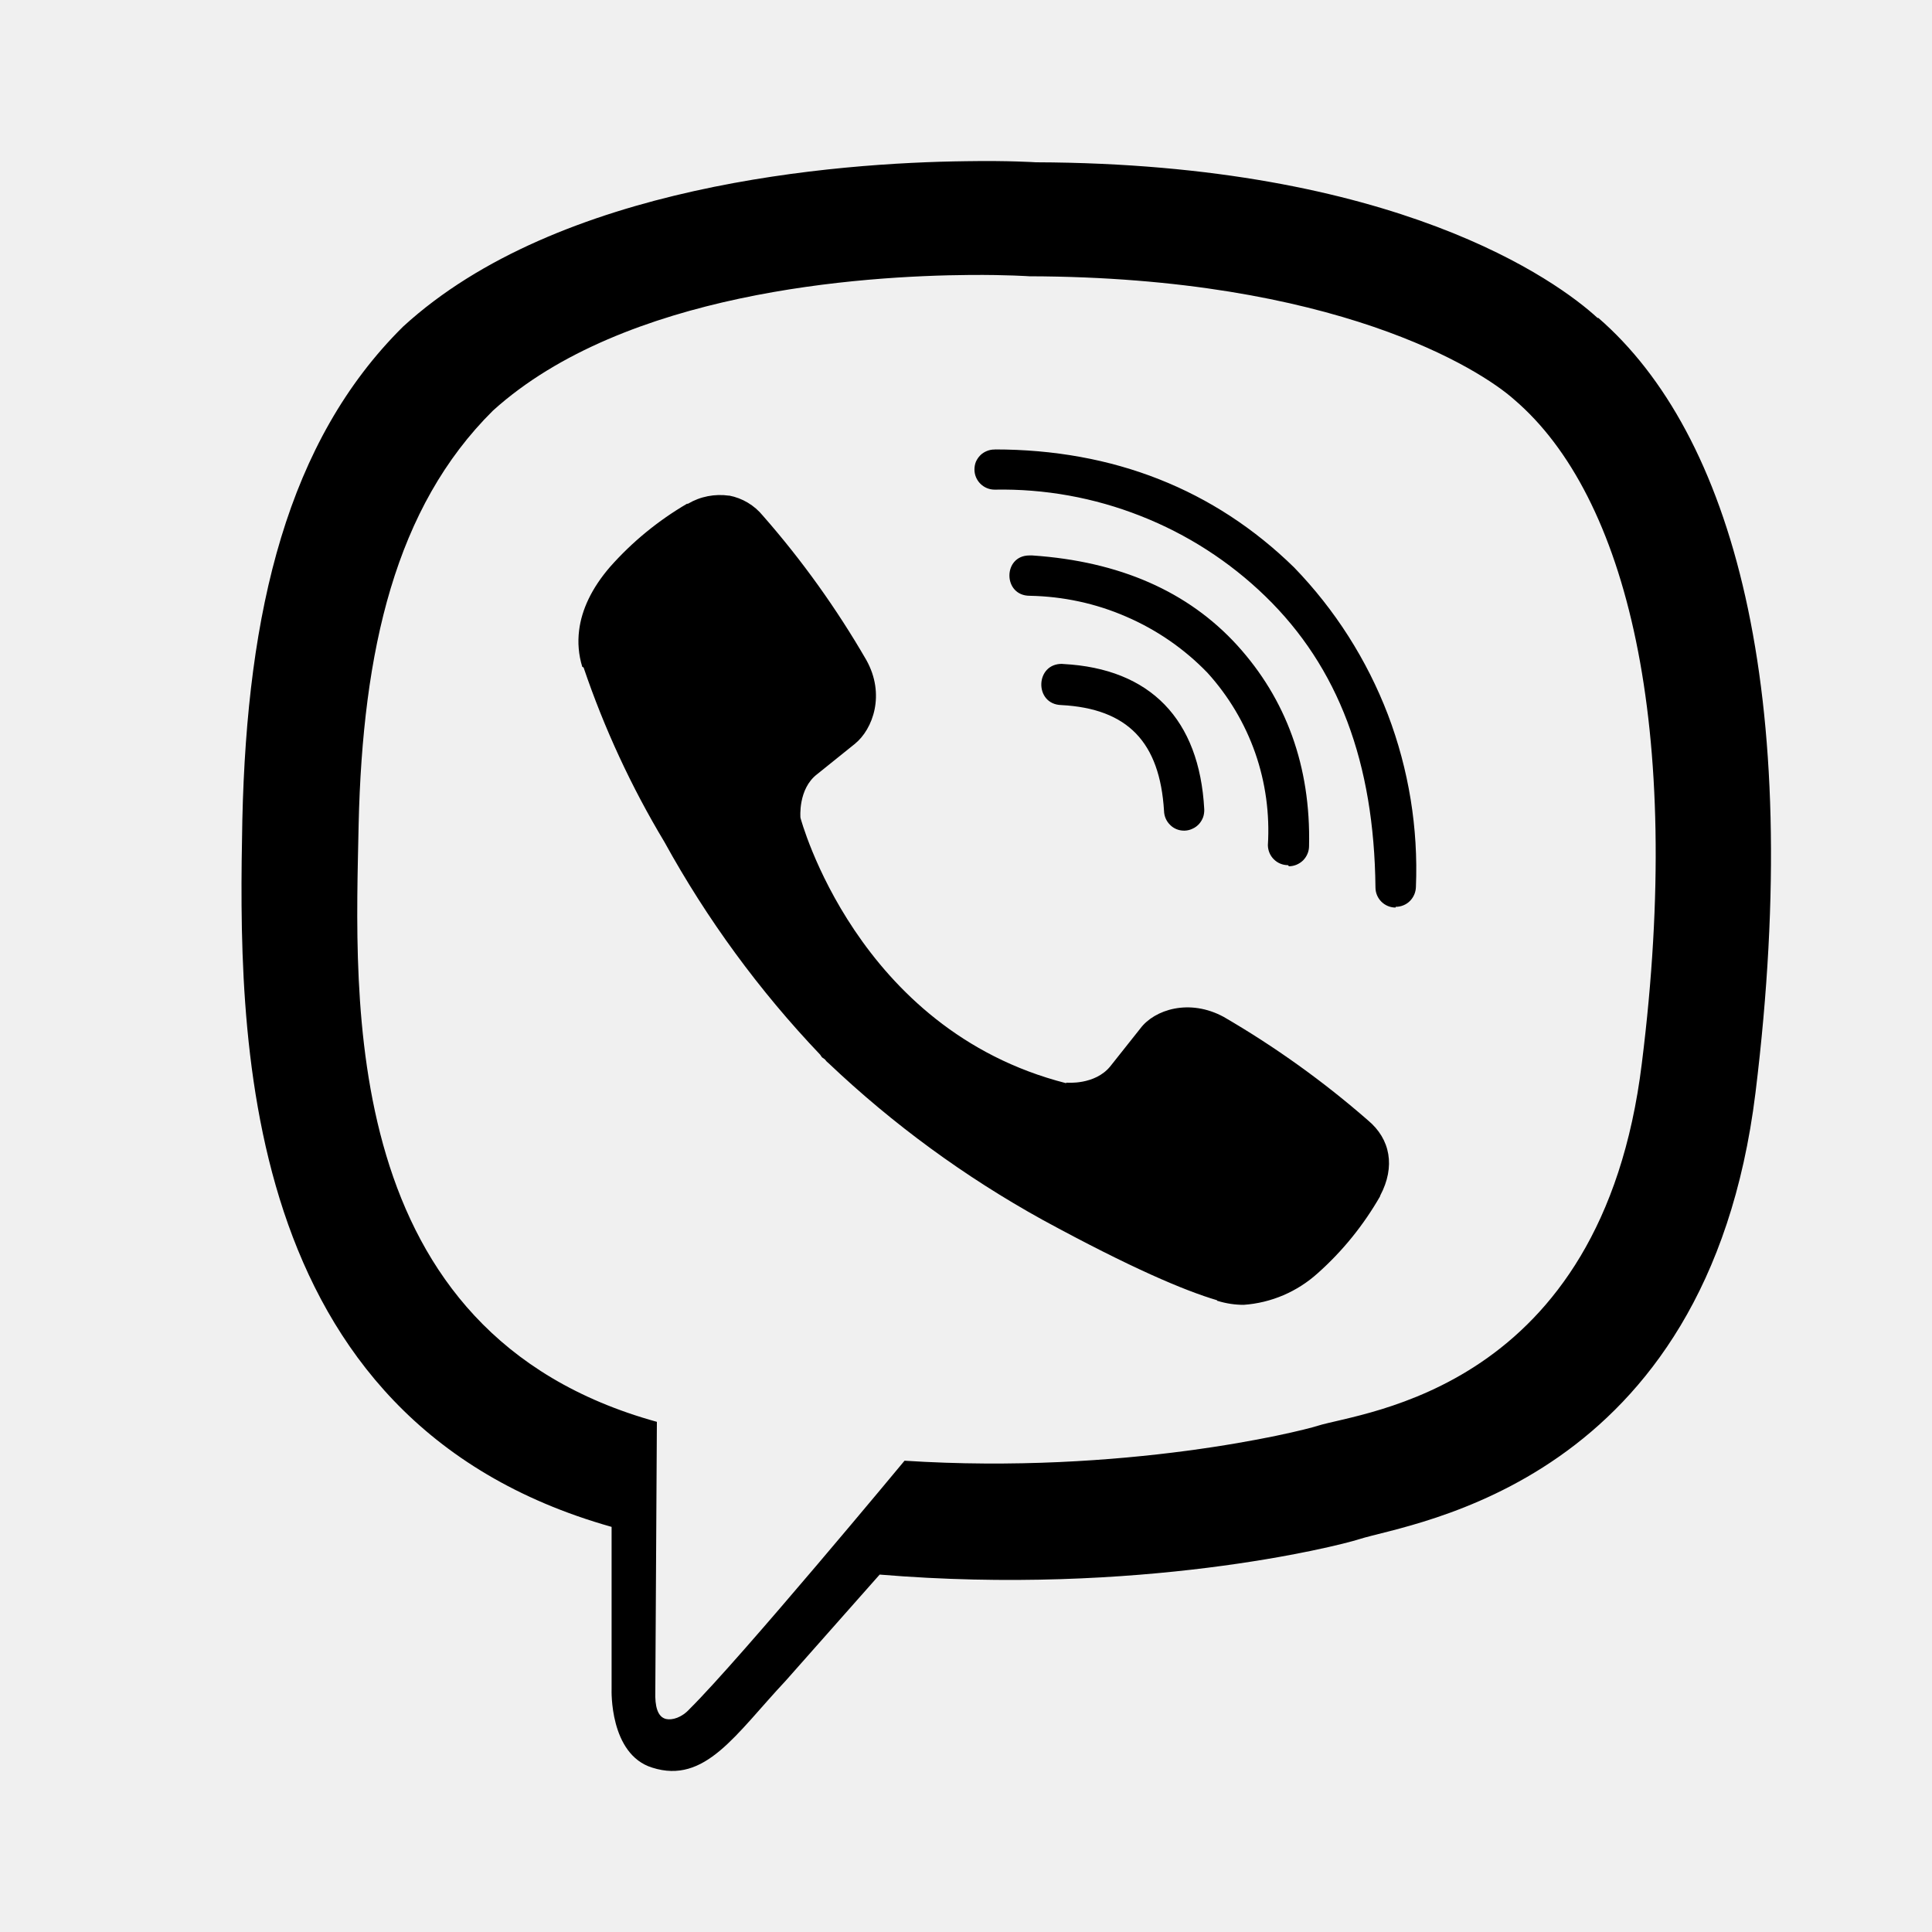
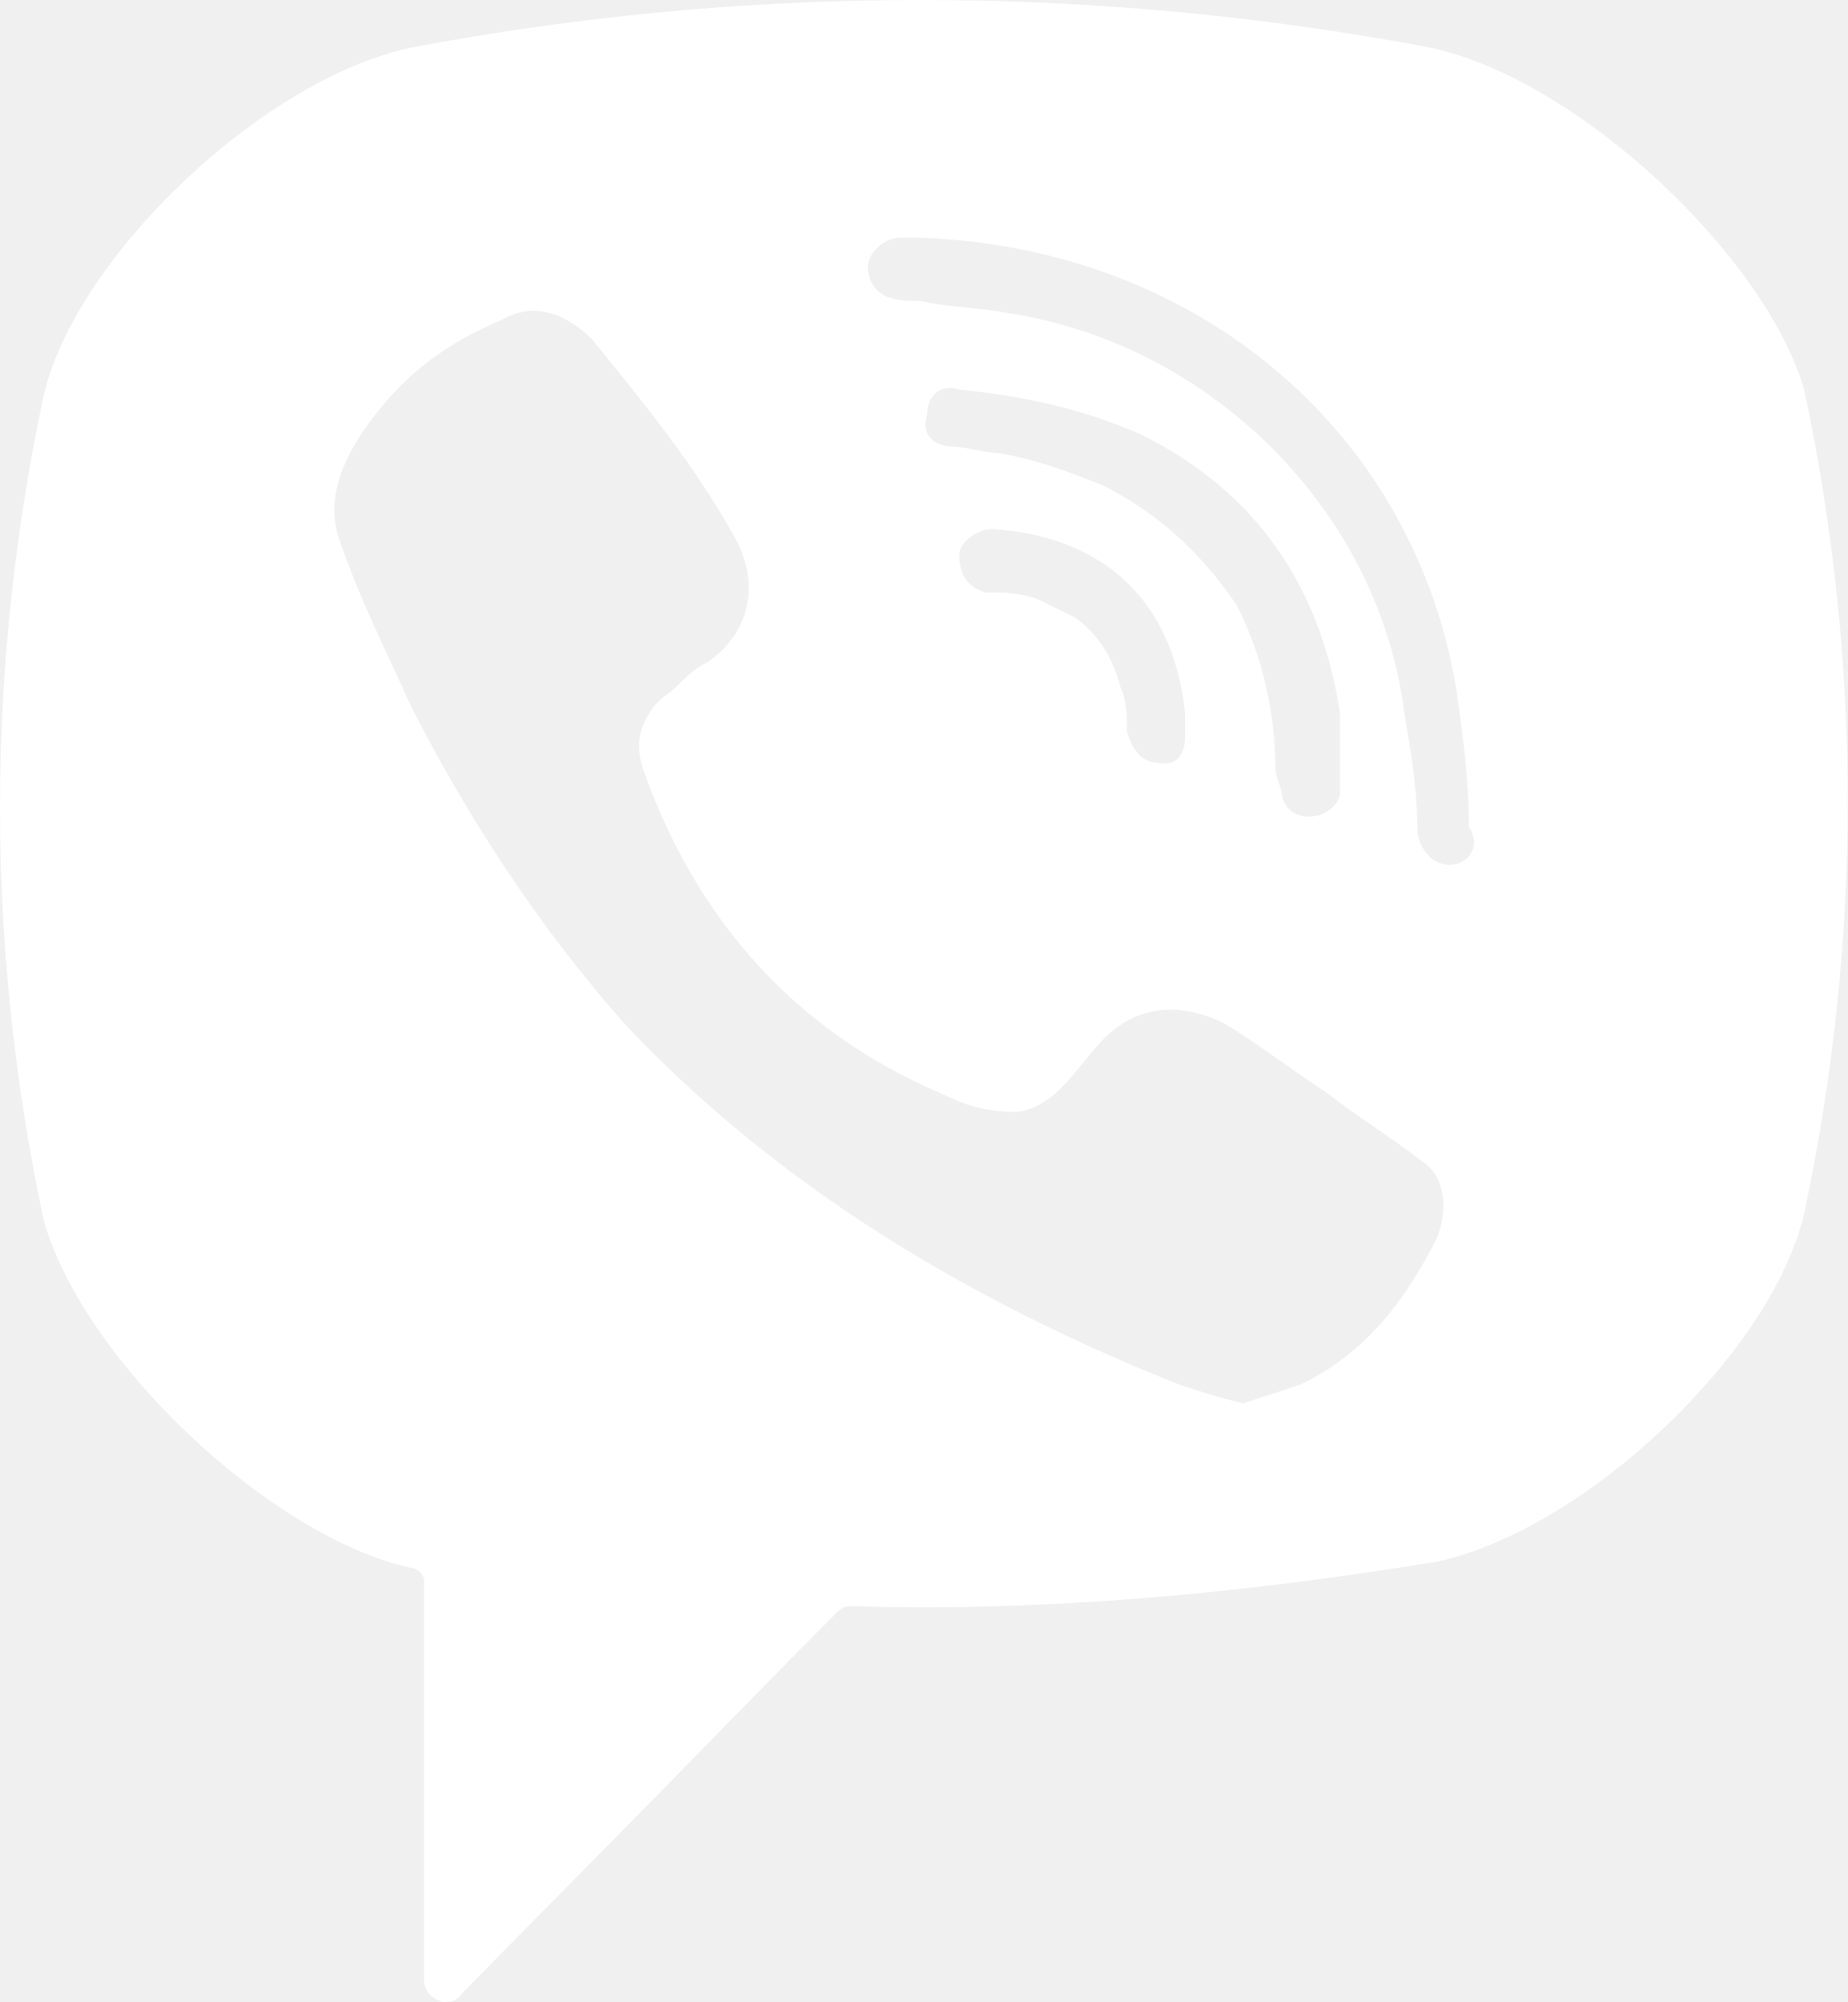
- <svg xmlns="http://www.w3.org/2000/svg" width="16" height="16" viewBox="0 0 16 16" fill="none">
-   <path d="M8 1.335C6.929 1.348 4.626 1.524 3.338 2.705C2.38 3.653 2.046 5.055 2.007 6.789C1.974 8.517 1.935 11.762 5.065 12.645V13.991C5.065 13.991 5.045 14.529 5.402 14.639C5.84 14.778 6.09 14.364 6.507 13.919L7.285 13.04C9.427 13.218 11.067 12.808 11.256 12.747C11.691 12.608 14.138 12.296 14.538 9.051C14.949 5.7 14.338 3.588 13.237 2.633H13.23C12.898 2.327 11.562 1.354 8.578 1.344C8.578 1.344 8.356 1.329 8 1.335V1.335ZM8.037 2.277C8.341 2.275 8.525 2.288 8.525 2.288C11.052 2.295 12.257 3.055 12.542 3.311C13.469 4.105 13.947 6.008 13.597 8.806C13.265 11.519 11.28 11.691 10.912 11.808C10.756 11.858 9.311 12.214 7.491 12.097C7.491 12.097 6.136 13.731 5.712 14.152C5.645 14.226 5.566 14.247 5.516 14.236C5.445 14.219 5.423 14.13 5.427 14.008L5.44 11.775C2.785 11.042 2.942 8.274 2.97 6.829C3.003 5.383 3.274 4.201 4.083 3.4C5.171 2.417 7.126 2.284 8.036 2.277H8.037ZM8.237 3.723C8.215 3.722 8.193 3.727 8.173 3.735C8.153 3.743 8.134 3.755 8.119 3.77C8.103 3.786 8.091 3.804 8.082 3.824C8.074 3.844 8.07 3.866 8.07 3.888C8.07 3.981 8.146 4.055 8.237 4.055C8.65 4.047 9.061 4.121 9.446 4.273C9.831 4.424 10.182 4.65 10.479 4.938C11.085 5.526 11.38 6.316 11.391 7.349C11.391 7.441 11.465 7.516 11.558 7.516V7.51C11.602 7.51 11.645 7.493 11.676 7.462C11.707 7.431 11.725 7.389 11.726 7.345C11.746 6.859 11.667 6.373 11.494 5.918C11.32 5.464 11.056 5.049 10.717 4.699C10.057 4.054 9.221 3.722 8.237 3.722V3.723ZM6.039 4.105C5.92 4.088 5.8 4.111 5.697 4.172H5.689C5.45 4.312 5.235 4.488 5.052 4.695C4.9 4.871 4.817 5.049 4.796 5.22C4.783 5.322 4.792 5.424 4.822 5.522L4.833 5.528C5.004 6.032 5.228 6.516 5.502 6.972C5.854 7.612 6.288 8.205 6.792 8.734L6.807 8.756L6.831 8.773L6.846 8.791L6.863 8.806C7.395 9.311 7.99 9.746 8.632 10.101C9.366 10.501 9.811 10.689 10.079 10.768V10.772C10.157 10.796 10.228 10.806 10.3 10.806C10.528 10.79 10.744 10.697 10.913 10.544C11.119 10.361 11.293 10.145 11.43 9.906V9.902C11.558 9.661 11.514 9.433 11.33 9.279C10.96 8.956 10.56 8.669 10.135 8.422C9.85 8.267 9.561 8.361 9.444 8.517L9.194 8.832C9.066 8.988 8.834 8.966 8.834 8.966L8.827 8.97C7.092 8.527 6.629 6.772 6.629 6.772C6.629 6.772 6.607 6.533 6.768 6.411L7.08 6.16C7.23 6.038 7.334 5.75 7.174 5.465C6.928 5.04 6.642 4.64 6.318 4.271C6.247 4.184 6.148 4.125 6.038 4.104L6.039 4.105ZM8.525 4.6C8.304 4.6 8.304 4.934 8.528 4.934C8.803 4.939 9.075 4.997 9.327 5.107C9.58 5.216 9.809 5.374 10 5.572C10.175 5.765 10.309 5.99 10.395 6.235C10.481 6.481 10.516 6.741 10.5 7C10.501 7.044 10.518 7.086 10.55 7.117C10.581 7.148 10.623 7.165 10.667 7.165L10.674 7.174C10.718 7.174 10.76 7.156 10.792 7.125C10.823 7.093 10.841 7.051 10.841 7.007C10.856 6.345 10.65 5.789 10.246 5.344C9.84 4.899 9.273 4.649 8.549 4.6H8.525ZM8.799 5.498C8.571 5.492 8.563 5.833 8.789 5.839C9.338 5.868 9.605 6.145 9.64 6.716C9.641 6.759 9.659 6.801 9.69 6.831C9.72 6.862 9.762 6.879 9.805 6.879H9.812C9.834 6.878 9.856 6.873 9.876 6.863C9.897 6.854 9.915 6.84 9.93 6.824C9.945 6.807 9.956 6.788 9.964 6.767C9.971 6.746 9.974 6.723 9.973 6.701C9.933 5.957 9.527 5.537 8.806 5.499H8.799V5.498Z" fill="black" />
+ <svg xmlns="http://www.w3.org/2000/svg" width="12" height="13" viewBox="0 0 12 13" fill="none">
+   <path d="M9.288 0.309C7.11 -0.103 4.848 -0.103 2.67 0.309C1.707 0.514 0.492 1.666 0.283 2.571C-0.094 4.34 -0.094 6.151 0.283 7.92C0.534 8.825 1.749 9.977 2.67 10.182C2.712 10.182 2.754 10.224 2.754 10.265V12.857C2.754 12.98 2.921 13.062 3.005 12.939L4.262 11.664C4.262 11.664 5.267 10.635 5.435 10.47C5.435 10.47 5.476 10.429 5.518 10.429C6.775 10.47 8.073 10.347 9.33 10.141C10.293 9.936 11.508 8.784 11.717 7.879C12.094 6.109 12.094 4.299 11.717 2.53C11.466 1.666 10.251 0.514 9.288 0.309ZM9.33 8.043C9.12 8.455 8.869 8.784 8.45 8.989C8.325 9.031 8.199 9.072 8.073 9.113C7.906 9.072 7.78 9.031 7.654 8.989C6.314 8.455 5.058 7.714 4.052 6.644C3.508 6.027 3.047 5.328 2.67 4.587C2.503 4.217 2.335 3.888 2.209 3.518C2.084 3.188 2.293 2.859 2.503 2.612C2.712 2.366 2.963 2.201 3.257 2.078C3.466 1.954 3.675 2.037 3.843 2.201C4.178 2.612 4.513 3.024 4.764 3.476C4.932 3.764 4.89 4.094 4.597 4.299C4.513 4.34 4.471 4.382 4.387 4.464C4.346 4.505 4.262 4.546 4.22 4.628C4.136 4.752 4.136 4.875 4.178 4.999C4.513 5.945 5.141 6.685 6.105 7.097C6.272 7.179 6.398 7.22 6.607 7.22C6.901 7.179 7.026 6.85 7.236 6.685C7.445 6.521 7.696 6.521 7.948 6.644C8.157 6.768 8.366 6.932 8.618 7.097C8.827 7.261 9.037 7.385 9.246 7.549C9.372 7.632 9.414 7.837 9.33 8.043ZM7.571 4.958C7.487 4.958 7.529 4.958 7.571 4.958C7.403 4.958 7.361 4.875 7.319 4.752C7.319 4.67 7.319 4.546 7.277 4.464C7.236 4.299 7.152 4.135 6.984 4.011C6.901 3.97 6.817 3.929 6.733 3.888C6.607 3.847 6.524 3.847 6.398 3.847C6.272 3.806 6.23 3.723 6.23 3.6C6.23 3.518 6.356 3.435 6.44 3.435C7.11 3.476 7.613 3.847 7.696 4.628C7.696 4.67 7.696 4.752 7.696 4.793C7.696 4.875 7.654 4.958 7.571 4.958ZM7.152 3.147C6.942 3.065 6.733 2.983 6.482 2.942C6.398 2.942 6.272 2.9 6.188 2.9C6.063 2.9 5.979 2.818 6.021 2.695C6.021 2.571 6.105 2.489 6.23 2.53C6.649 2.571 7.026 2.654 7.403 2.818C8.157 3.188 8.576 3.806 8.702 4.628C8.702 4.67 8.702 4.711 8.702 4.752C8.702 4.834 8.702 4.916 8.702 5.04C8.702 5.081 8.702 5.122 8.702 5.163C8.66 5.328 8.366 5.369 8.325 5.163C8.325 5.122 8.283 5.04 8.283 4.999C8.283 4.628 8.199 4.258 8.031 3.929C7.78 3.559 7.487 3.312 7.152 3.147ZM9.414 5.616C9.288 5.616 9.204 5.492 9.204 5.369C9.204 5.122 9.162 4.875 9.12 4.628C8.953 3.312 7.864 2.242 6.565 2.036C6.356 1.995 6.147 1.995 5.979 1.954C5.853 1.954 5.686 1.954 5.644 1.79C5.602 1.666 5.728 1.543 5.853 1.543C5.895 1.543 5.937 1.543 5.937 1.543C7.654 1.584 6.021 1.543 5.937 1.543C7.696 1.584 9.162 2.736 9.456 4.464C9.497 4.752 9.539 5.04 9.539 5.369C9.623 5.492 9.539 5.616 9.414 5.616Z" fill="white" />
</svg>
